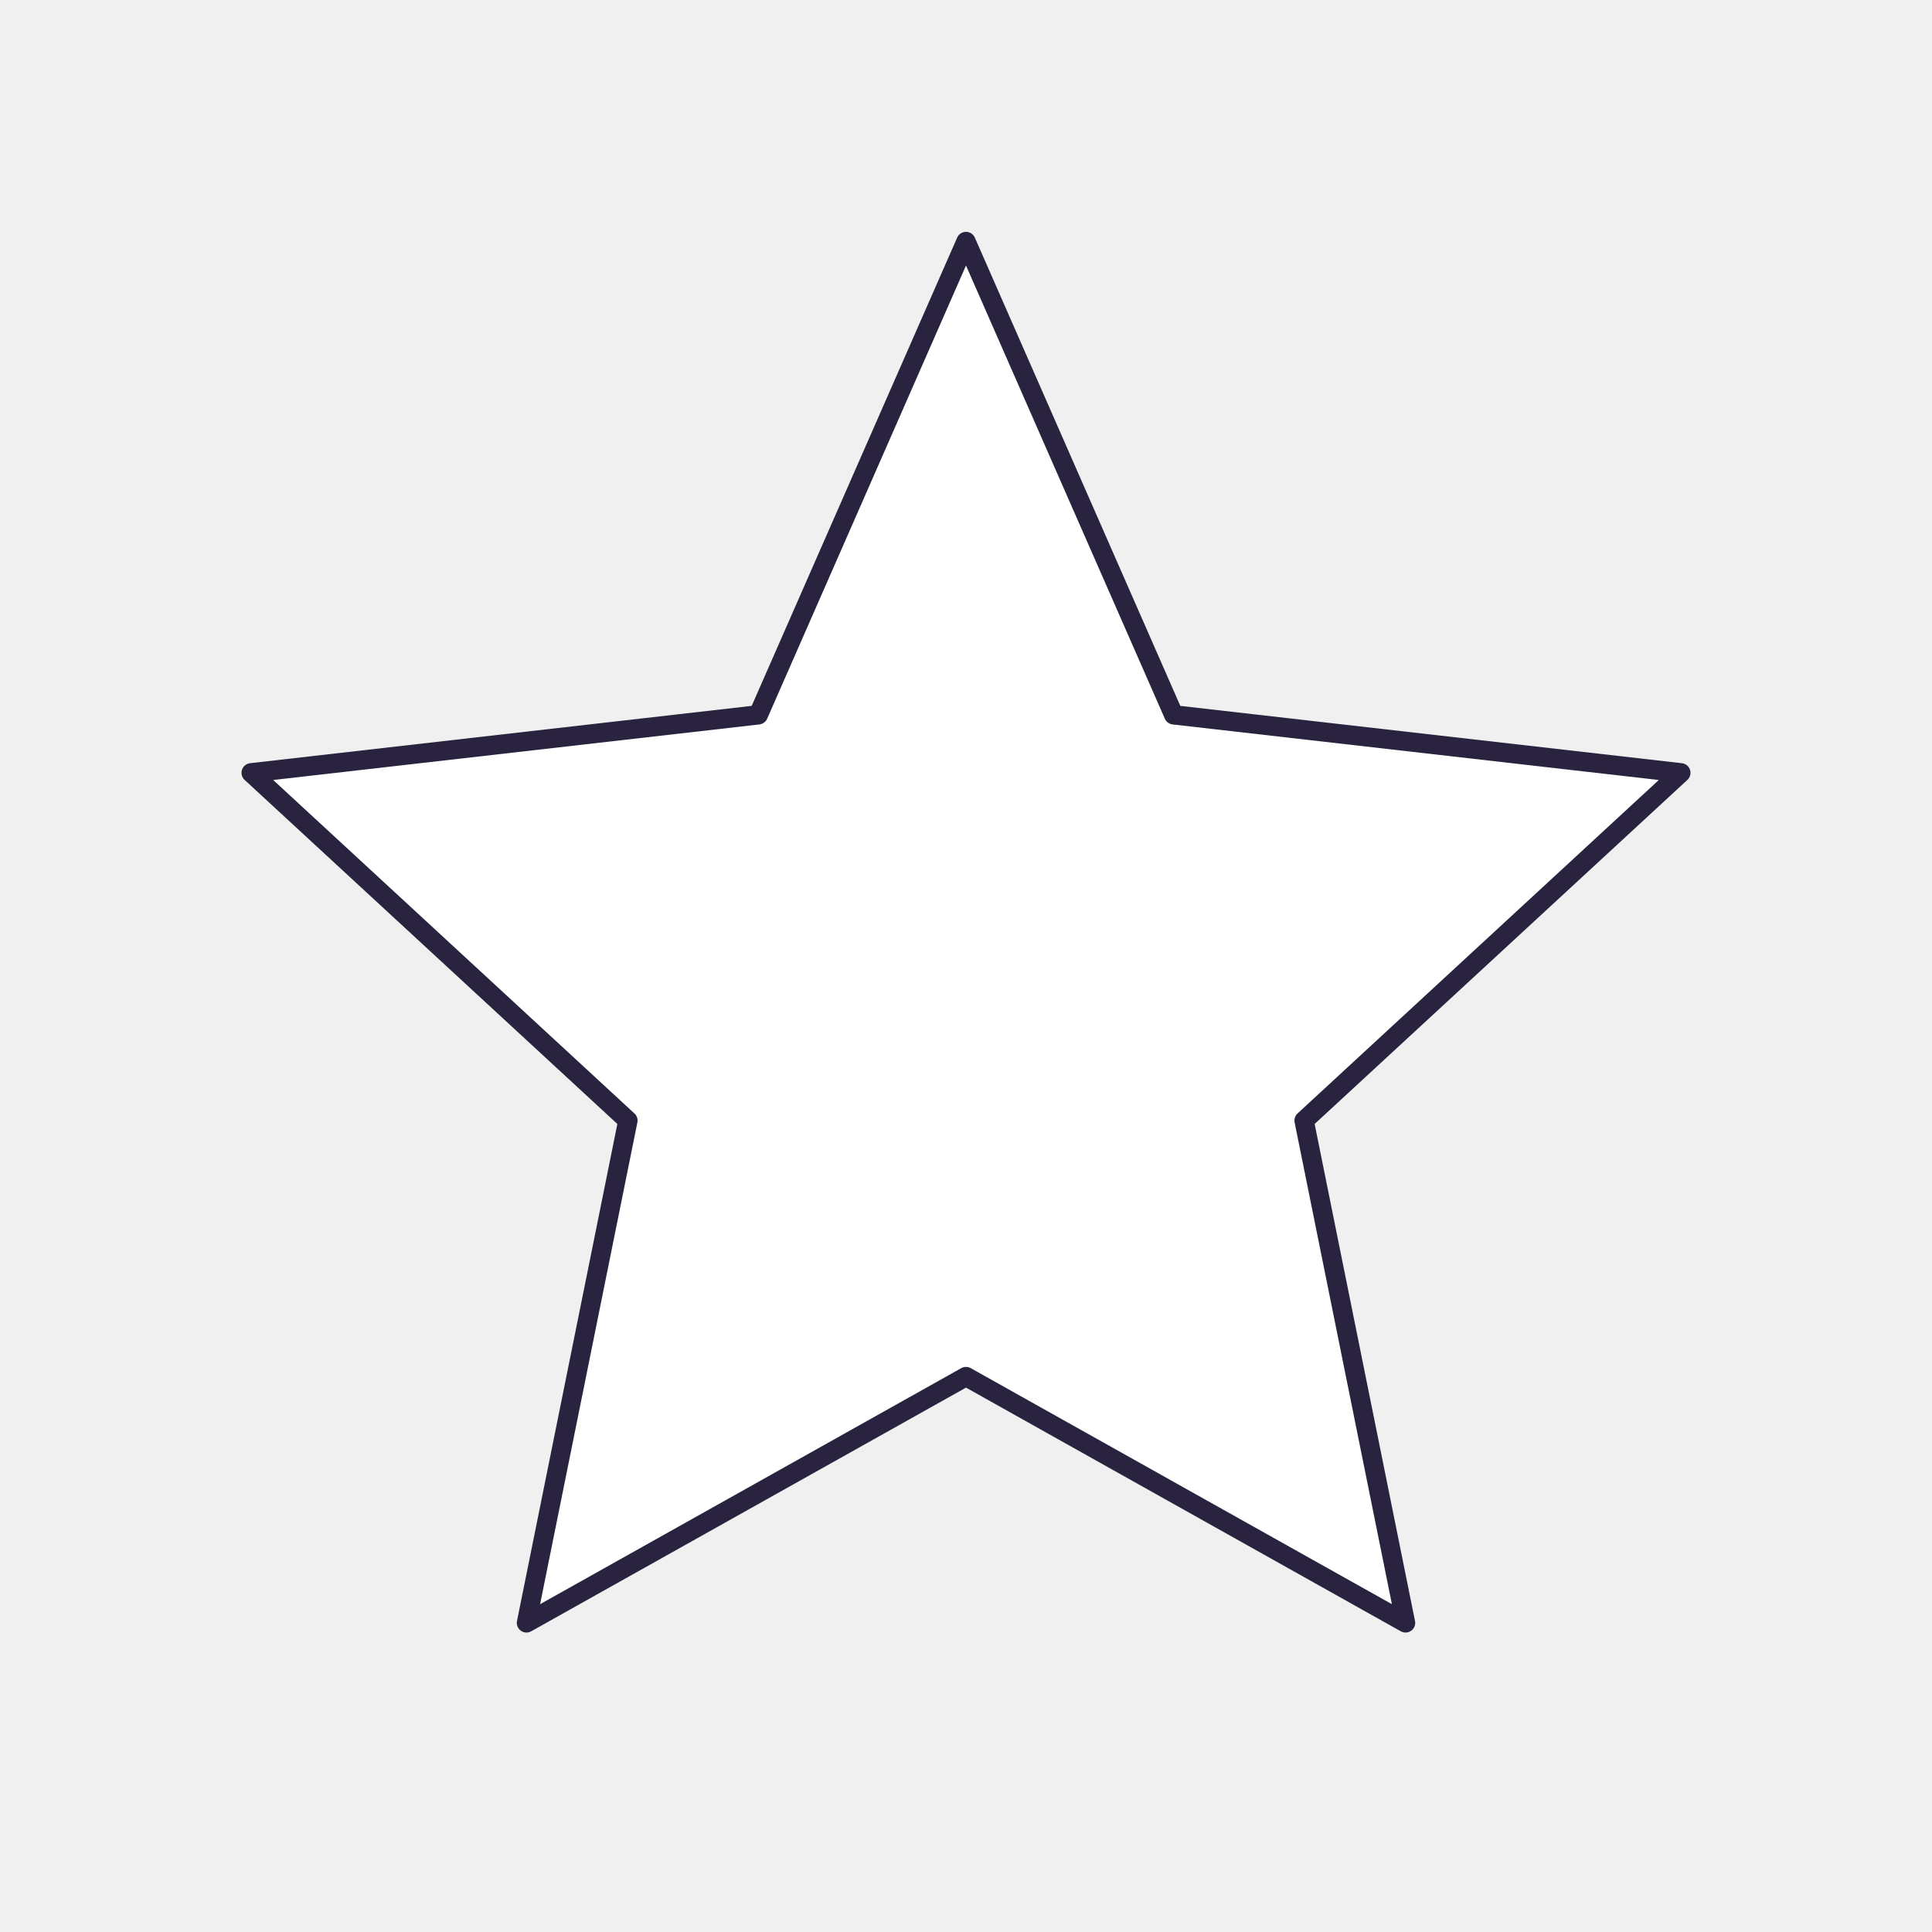
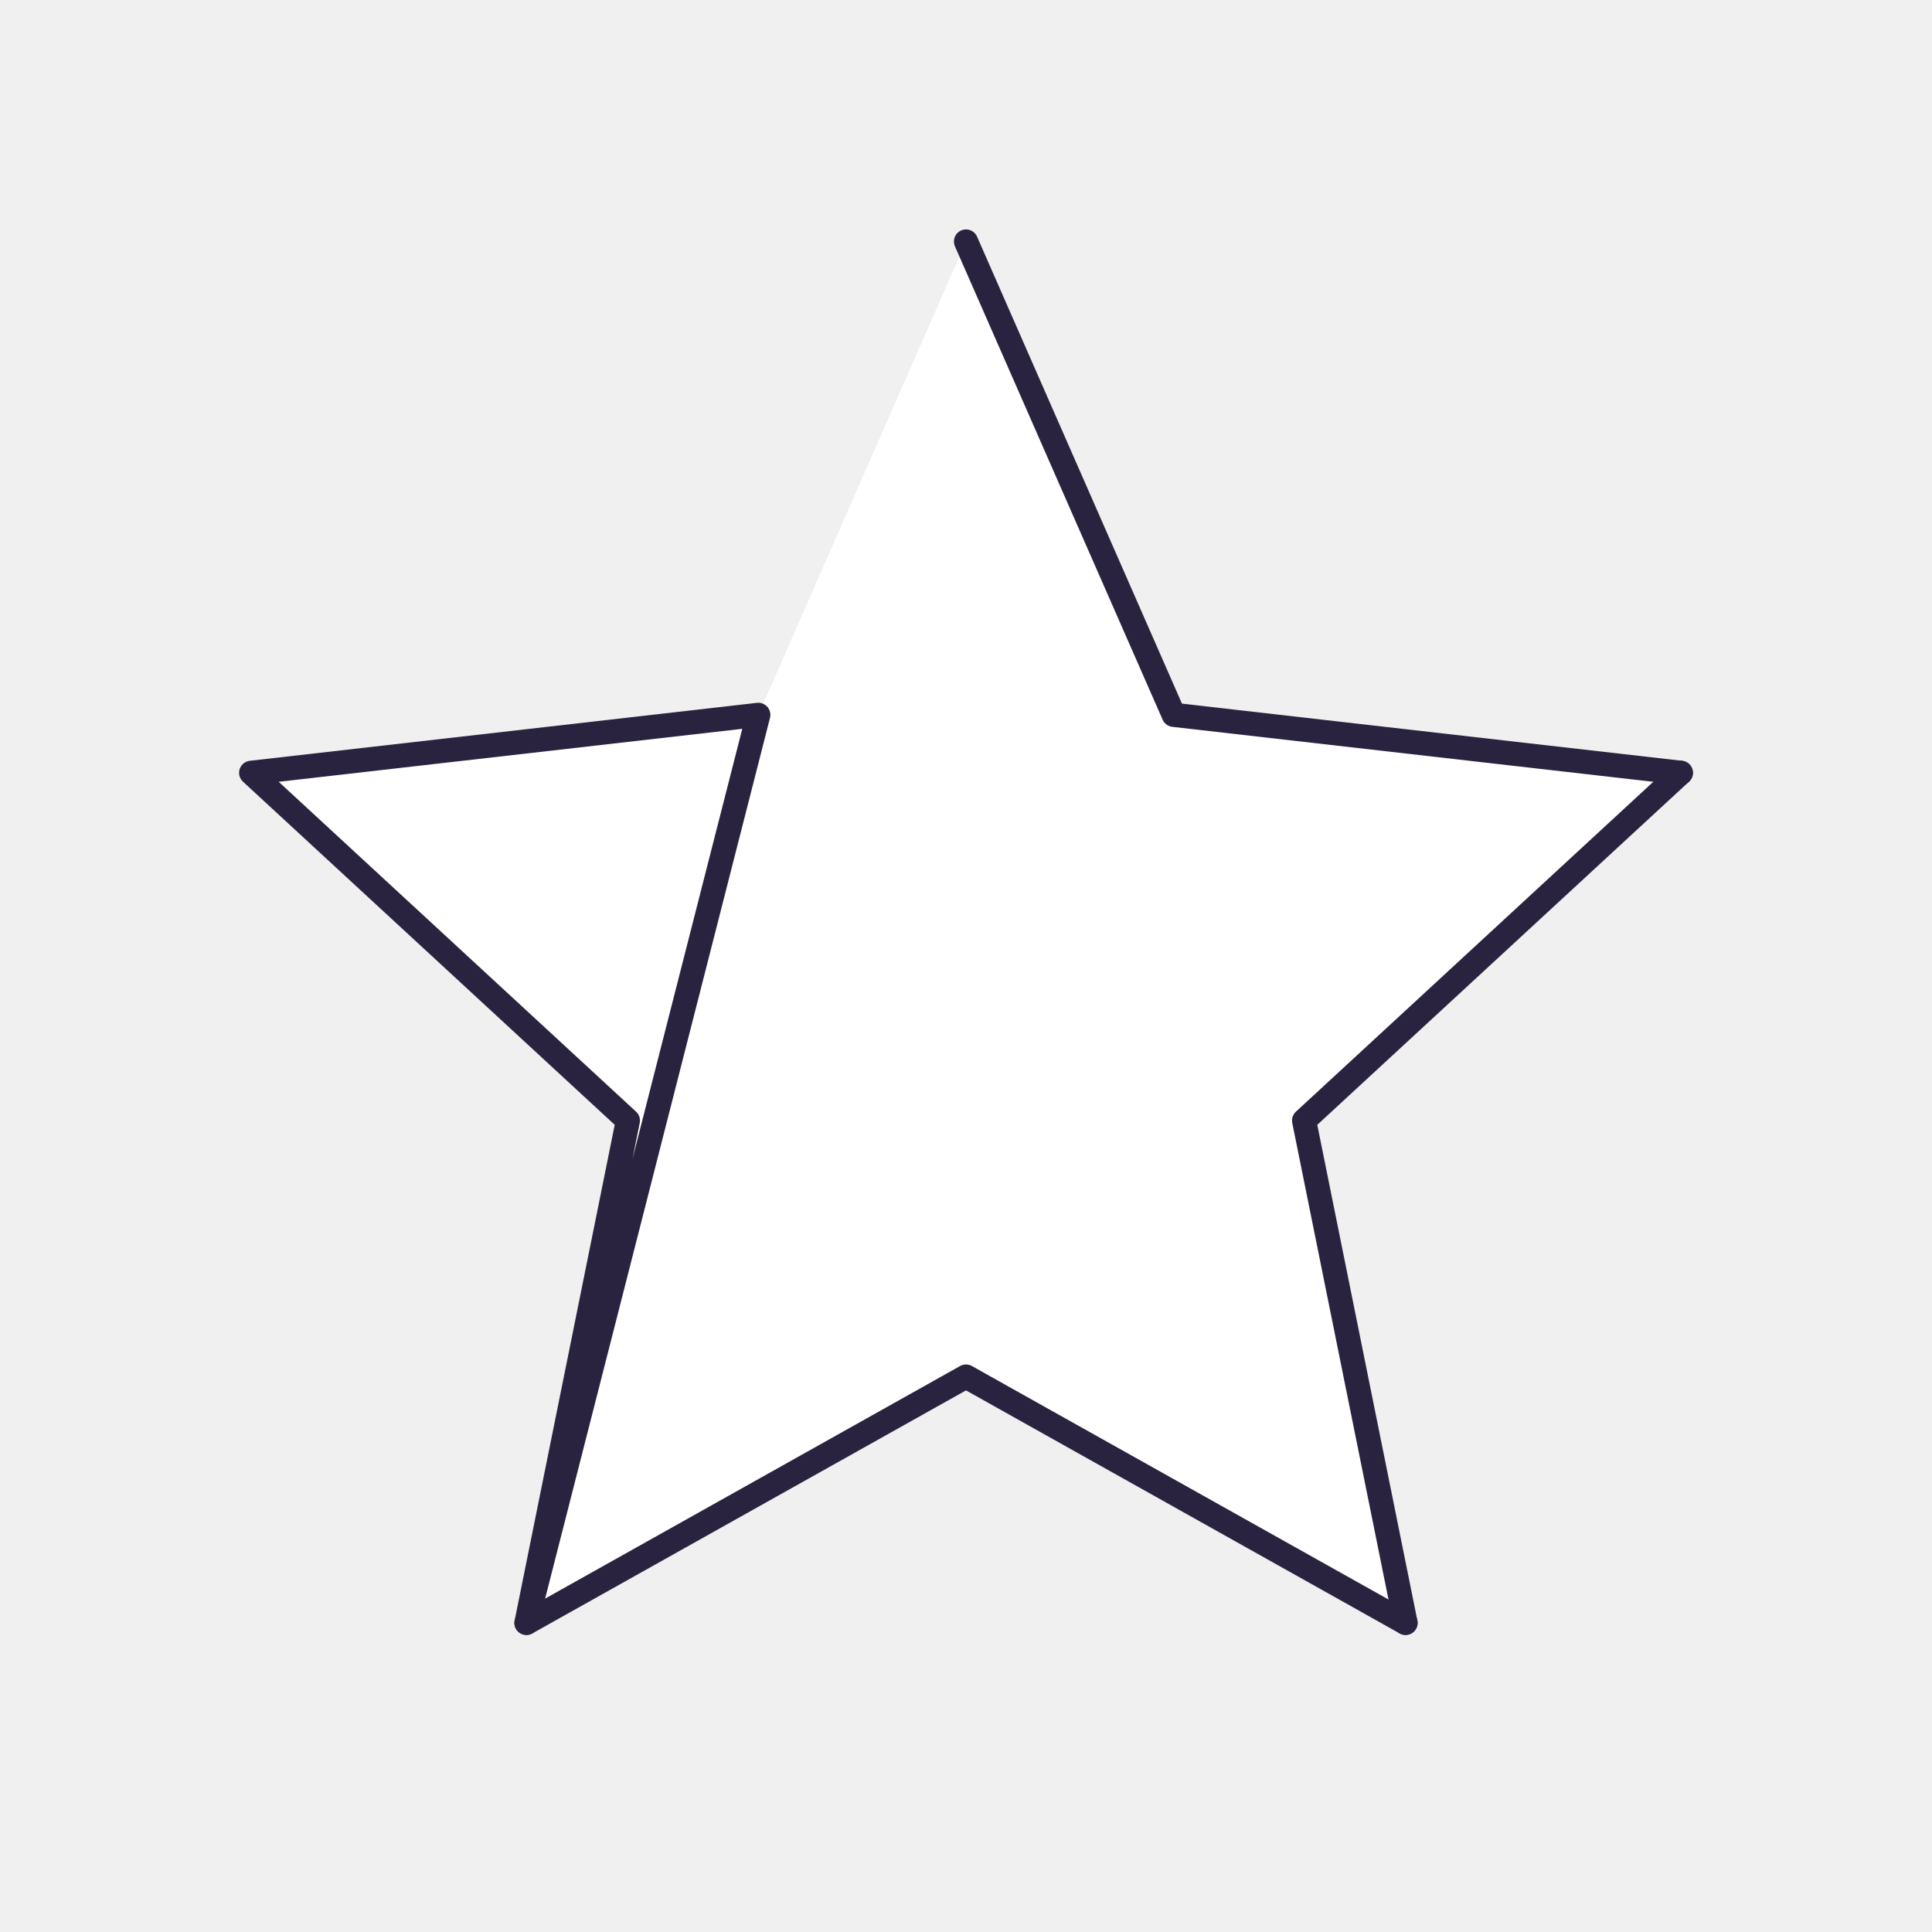
<svg xmlns="http://www.w3.org/2000/svg" viewBox="0 0 400 400">
-   <g id="body" data-region="body" data-default-color="#FFC53D" fill="#FFFFFF" stroke="#2A2340" stroke-width="4" stroke-linejoin="round">
+   <g id="body" data-region="body" data-default-color="#FFC53D" fill="#FFFFFF" stroke="none">
    <path d="M200 50 L243 148 L348 160 L270 232 L291 336 L200 285 L109 336 L130 232 L52 160 L157 148 Z" />
  </g>
+   <g data-ink="1" fill="none" stroke="#2A2340" stroke-width="5" stroke-linecap="round" stroke-linejoin="round" pointer-events="none">
+     <path d="M200 50 L243 148 L348 160" />
+     <path d="M348 160 L270 232 L291 336" />
+     <path d="M291 336 L200 285 L109 336" />
+     <path d="M109 336 L130 232 L52 160 L157 148 Z" />
+   </g>
</svg>
